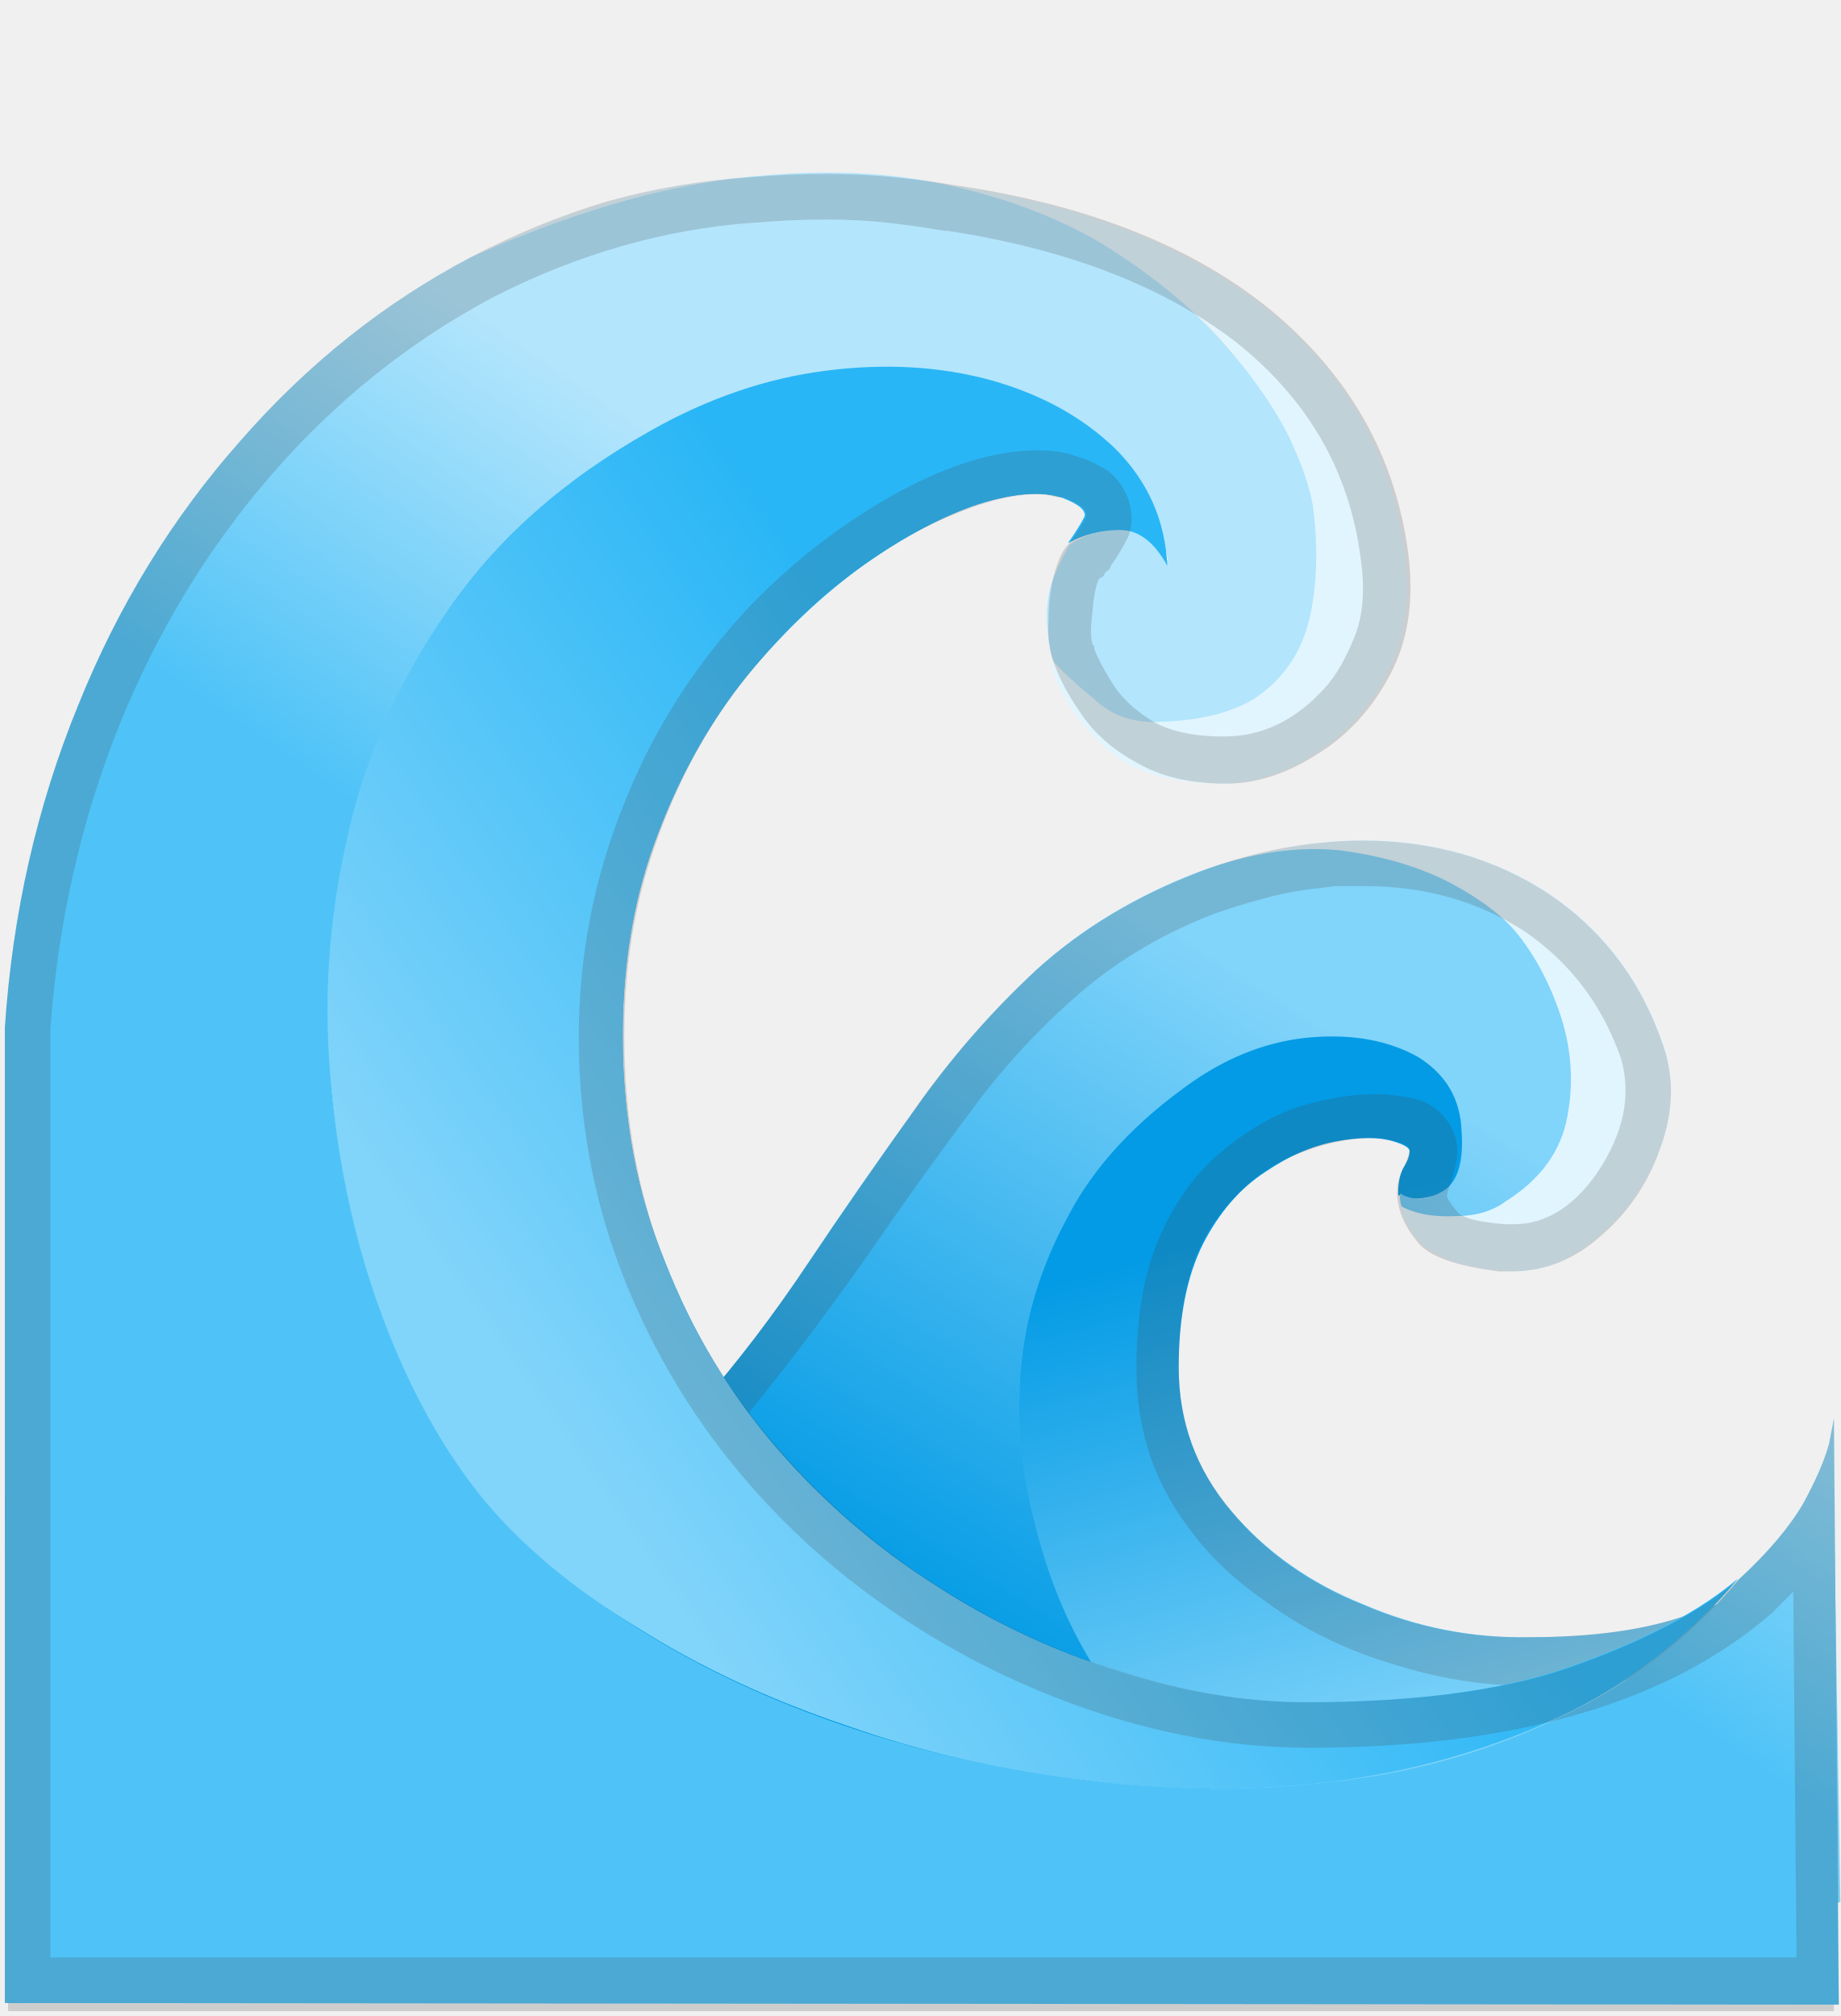
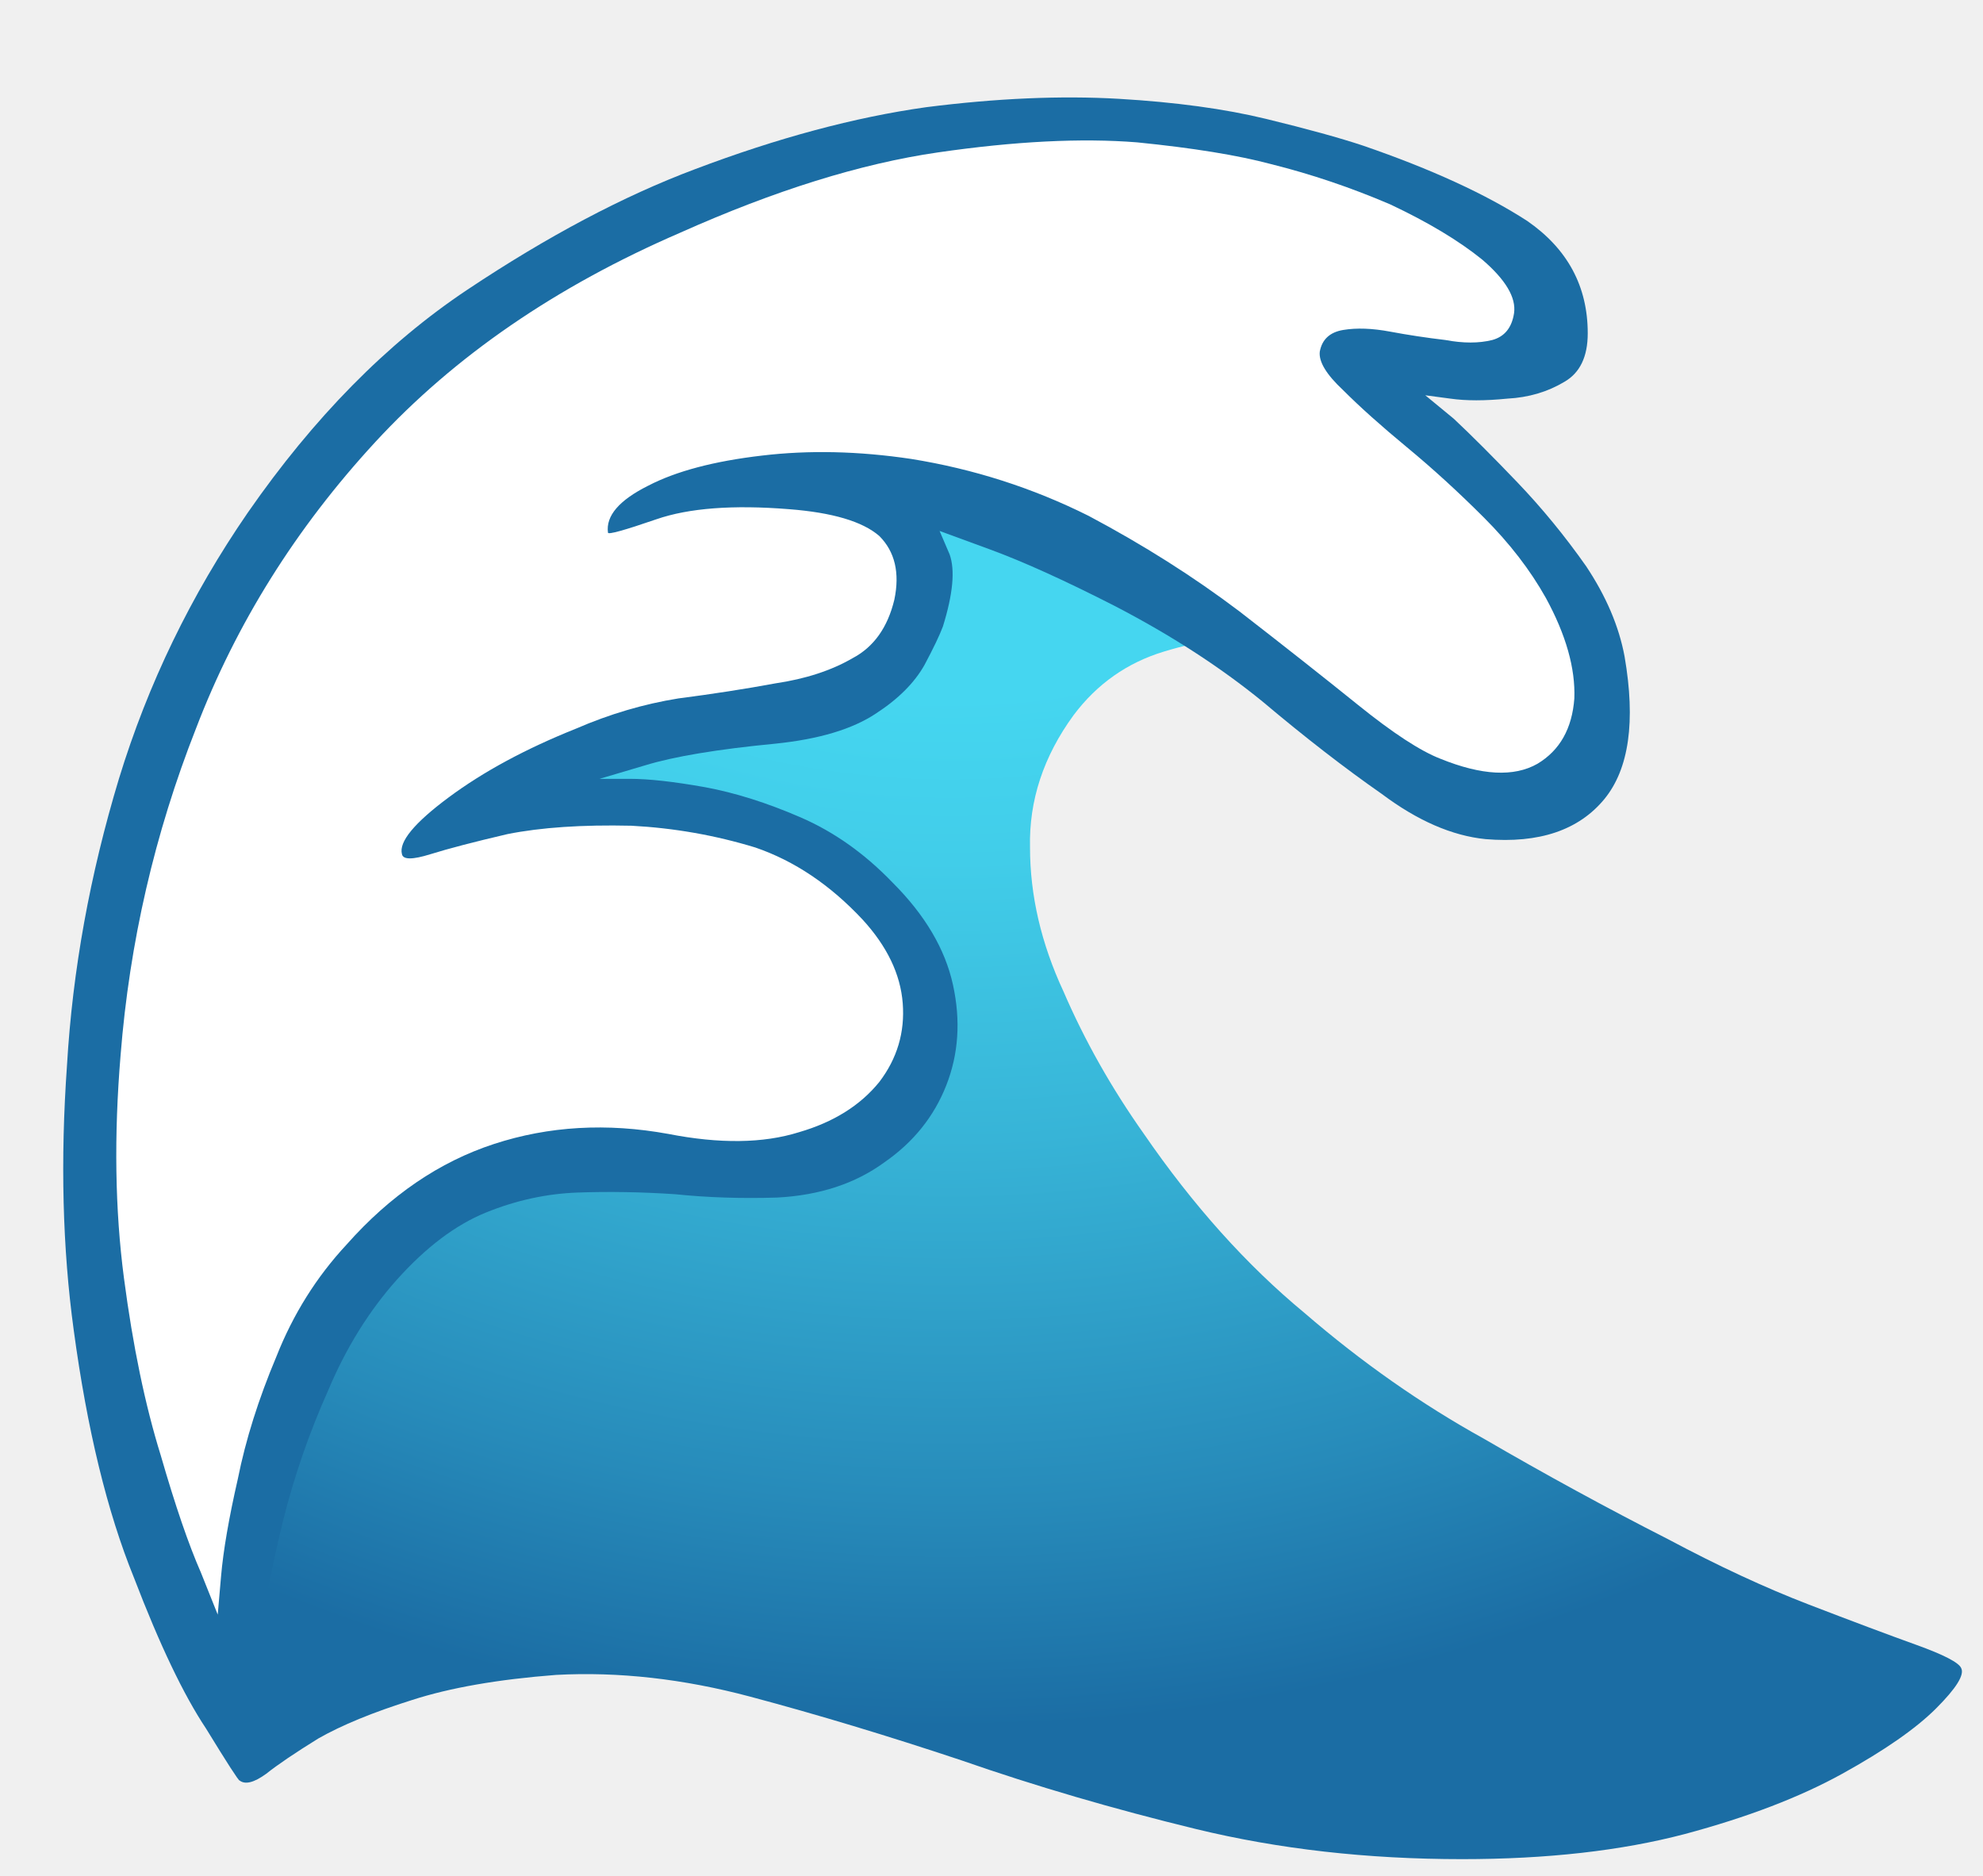
- <svg xmlns="http://www.w3.org/2000/svg" width="283" height="310" preserveAspectRatio="xMinYMin slice" viewBox="18 -55 283 310" version="1.1">
+ <svg xmlns="http://www.w3.org/2000/svg" width="296" height="280" preserveAspectRatio="xMinYMin slice" viewBox="8 -48 296 280" version="1.1">
  <defs>
-     <linearGradient id="gradient_0" spreadMethod="pad" gradientUnits="userSpaceOnUse" x1="901.128" y1="279.596" x2="988.525" y2="-47.819">
-       <stop offset="0%" stop-color="#039BE5" />
-       <stop offset="100%" stop-color="#81D4FA" />
-     </linearGradient>
-     <linearGradient id="gradient_1" spreadMethod="pad" gradientUnits="userSpaceOnUse" x1="674.182" y1="2.851" x2="909.448" y2="375.627">
-       <stop offset="0%" stop-color="#039BE5" />
-       <stop offset="100%" stop-color="#81D4FA" />
-     </linearGradient>
-     <linearGradient id="gradient_2" spreadMethod="pad" gradientUnits="userSpaceOnUse" x1="772.493" y1="11.805" x2="648.551" y2="316.444">
-       <stop offset="0%" stop-color="#81D4FA" />
-       <stop offset="100%" stop-color="#29B6F6" />
-     </linearGradient>
-     <linearGradient id="gradient_3" spreadMethod="pad" gradientUnits="userSpaceOnUse" x1="531.676" y1="-170.629" x2="701.221" y2="380.012">
-       <stop offset="0%" stop-color="#039BE5" />
-       <stop offset="100%" stop-color="#81D4FA" />
-     </linearGradient>
-     <linearGradient id="gradient_4" spreadMethod="pad" gradientUnits="userSpaceOnUse" x1="695.125" y1="248.153" x2="860.526" y2="489.166">
-       <stop offset="0%" stop-color="#4FC3F7" />
-       <stop offset="100%" stop-color="#B3E5FC" />
-     </linearGradient>
-     <linearGradient id="gradient_5" spreadMethod="pad" gradientUnits="userSpaceOnUse" x1="421.257" y1="129.372" x2="775.936" y2="375.106">
-       <stop offset="0%" stop-color="#81D4FA" />
-       <stop offset="100%" stop-color="#29B6F6" />
-     </linearGradient>
+     <radialGradient id="gradient_0" spreadMethod="pad" gradientUnits="userSpaceOnUse" fx="599" fy="963" fr="451.15" cx="599" cy="963" r="1066">
+       <stop offset="0%" stop-color="#45D6F0" />
+       <stop offset="16%" stop-color="#41CDE9" />
+       <stop offset="43%" stop-color="#37B4D7" />
+       <stop offset="78%" stop-color="#278BBA" />
+       <stop offset="100%" stop-color="#1B6DA4" />
+     </radialGradient>
  </defs>
-   <path d="M978,336 q2,-24 -6,-36 q-8,-13 -20,-16 q-12,-3 -20,1 v1 q0,11 4,17 q3,5 3,9 q0,3 -10,6 q-13,4 -35,0 q-22,-4 -44,-19 q-23,-15 -38,-44 q-15,-30 -15,-76 q0,-50 32,-88 q32,-38 82,-58 q49,-21 102,-20 q55,0 92,12 q36,11 57,27 q21,15 30,27 q8,11 8,11 l4,-240 q-105,-16 -184,-9 q-79,7 -138,34 q-59,26 -106,68 q-22,21 -41,60 q-20,38 -30,87 q-11,48 -5,99 q5,51 32,98 q26,47 81,81 q37,23 67,27 q30,3 52,-6 q21,-10 33,-25 q12,-15 13,-28 Z" fill="url(#gradient_0)" transform="matrix(0.25,0,0,-0.25,0,200)" />
-   <path d="M984,448 q-16,14 -42,26 q-27,12 -61,16 q-34,4 -72,-7 q30,12 63,17 q77,12 139,-21 q61,-34 84,-101 q10,-30 -1,-62 q-12,-33 -37,-55 q-25,-23 -53,-23 q-63,2 -70,40 q13,-7 32,-6 q18,0 30,10 q32,23 37,54 q4,31 -10,61 q-14,30 -39,51 Z" fill="#E1F5FE" transform="matrix(0.25,0,0,-0.25,0,200)" />
-   <path d="M783,-53 q46,-42 103,-69 q57,-28 133,-35 q76,-8 181,8 v-63 h-1123 l-2,315 q0,0 17,-10 q17,-11 48,-23 q31,-13 73,-19 q42,-7 94,0 q51,7 107,37 q50,25 87,66 q36,41 68,89 q32,48 66,95 q33,47 75,86 q42,38 100,60 q46,17 86,13 q39,-5 68,-20 q28,-15 41,-31 q17,-21 27,-51 q10,-31 4,-62 q-6,-32 -38,-52 q-12,-9 -31,-9 q-20,-1 -33,6 q-1,3 -1,8 q12,-7 26,1 q14,8 12,37 q-1,30 -27,46 q-27,15 -65,12 q-38,-3 -73,-27 q-53,-37 -77,-83 q-25,-46 -29,-94 q-4,-48 8,-93 q11,-46 32,-82 q20,-36 43,-56 Z" fill="url(#gradient_1)" transform="matrix(0.25,0,0,-0.25,0,200)" />
-   <path d="M911,475 q-9,0 -17,0 q-9,-1 -17,-2 q-15,-2 -29,-6 q-15,-4 -29,-9 q-47,-18 -83,-49 q-36,-31 -65,-70 q-30,-40 -59,-82 q-38,-55 -81,-108 q-43,-54 -104,-86 q-86,-44 -173,-44 q-48,0 -86,11 q-39,11 -65,23 l2,-243 h1069 v37 q0,6 3,12 l-2,164 q-25,-16 -64,-28 q-39,-12 -97,-12 q-44,0 -87,14 q-43,13 -78,39 q-36,25 -57,61 q-21,36 -21,81 q0,50 15,83 q15,33 39,52 q23,19 48,27 q25,7 44,7 q9,0 14,-1 q4,0 15,-3 q11,-4 18,-15 q6,-11 4,-21 q-2,-10 -4,-16 q-2,-4 -2,-7 q1,-3 6,-9 q4,-6 30,-8 q1,0 3,0 q1,0 2,0 q29,0 51,31 q25,37 15,71 q-17,49 -59,78 q-43,28 -99,28 Z M910,503 q65,0 115,-33 q50,-34 70,-93 q10,-29 -1,-61 q-11,-33 -36,-55 q-25,-23 -56,-23 q-2,0 -4,0 q-2,0 -4,0 q-40,5 -50,18 q-10,12 -12,24 q-2,10 2,19 q4,8 5,13 q0,5 -14,7 q-2,1 -10,1 q-21,0 -48,-11 q-28,-12 -49,-42 q-21,-31 -21,-88 q0,-50 32,-88 q31,-38 81,-58 q49,-21 102,-20 q56,0 93,12 q36,11 57,27 q21,15 30,27 q8,11 8,11 l3,-240 q-1,0 -1,-1 q-1,-1 -2,-1 v-65 h-1123 l-2,318 q0,0 23,-13 q22,-14 63,-27 q40,-14 94,-14 q35,0 76,9 q40,9 83,32 q50,25 87,66 q36,41 68,89 q32,47 65,94 q33,47 75,86 q42,38 99,60 q30,12 63,17 q21,3 39,3 Z" fill="#424242" fill-opacity="0.2" transform="matrix(0.25,0,0,-0.25,0,200)" />
-   <path d="M790,672 q-12,22 -29,22 q-18,0 -32,-8 q7,10 10,16 q2,6 -14,12 q-19,6 -51,-4 q-33,-11 -70,-37 q-38,-27 -72,-68 q-34,-42 -55,-97 q-22,-56 -22,-125 q0,-76 26,-139 q25,-64 68,-114 q43,-50 98,-85 q54,-35 113,-53 q59,-19 115,-19 q106,0 169,24 q63,23 97,52 q-47,-56 -112,-86 q-65,-30 -139,-39 q-74,-9 -150,1 q-77,9 -148,34 q-71,24 -128,60 q-58,35 -94,78 q-37,45 -62,111 q-25,66 -32,142 q-8,76 9,152 q16,76 62,142 q45,66 125,111 q53,30 107,34 q54,4 100,-11 q46,-15 76,-43 q30,-29 35,-63 Z" fill="url(#gradient_2)" transform="matrix(0.25,0,0,-0.25,0,200)" />
-   <path d="" fill="url(#gradient_3)" transform="matrix(0.25,0,0,-0.25,0,200)" />
-   <path d="M540,901 q-19,1 -49,-4 q-31,-5 -65,-14 q-34,-9 -63,-21 q45,24 95,37 q50,13 104,13 q110,0 191,-29 q81,-29 128,-81 q46,-52 55,-121 q6,-44 -11,-76 q-17,-32 -45,-49 q-28,-18 -56,-18 q-50,0 -74,24 q-25,24 -32,51 q19,-20 50,-21 q29,-1 54,17 q24,18 38,45 q13,27 10,55 q-4,29 -20,62 q-16,32 -38,52 q-23,19 -49,34 q-27,14 -55,26 q-40,17 -82,17 q-43,0 -86,1 Z" fill="#E1F5FE" transform="matrix(0.25,0,0,-0.25,0,200)" />
-   <path d="M1200,148 l3,-361 l-1128,1 v600 q7,105 45,198 q37,92 100,163 q62,71 142,113 q88,39 160,48 q72,9 129,-3 q57,-12 99,-37 q42,-26 71,-57 q28,-31 43,-60 q14,-29 16,-48 q4,-34 -2,-63 q-6,-29 -28,-47 q-22,-18 -66,-19 q-23,-1 -39,14 q-17,14 -25,23 q-4,13 -4,28 q0,15 5,26 q4,10 9,18 q15,10 33,10 q17,-1 29,-23 v-1 q-1,0 -1,1 q-5,35 -35,64 q-30,28 -76,43 q-46,15 -100,11 q-54,-5 -107,-35 q-81,-45 -126,-111 q-45,-66 -61,-142 q-17,-76 -10,-152 q7,-76 33,-142 q25,-66 62,-111 q36,-43 94,-79 q57,-36 128,-60 q71,-24 147,-33 q76,-10 151,-1 q74,8 139,39 q65,30 112,86 q26,24 39,46 q12,22 16,37 q3,15 3,16 Z" fill="url(#gradient_4)" transform="matrix(0.25,0,0,-0.25,0,200)" />
-   <path d="M790,672 q-12,22 -29,22 q-18,0 -32,-8 q7,10 10,16 q2,6 -14,12 q-19,6 -51,-4 q-33,-11 -70,-37 q-38,-27 -72,-68 q-34,-42 -55,-97 q-22,-56 -22,-125 q0,-76 26,-139 q25,-64 68,-114 q43,-50 98,-85 q54,-35 113,-53 q59,-19 115,-19 q106,0 169,24 q63,23 97,52 q-47,-56 -112,-86 q-65,-30 -139,-39 q-74,-9 -150,1 q-77,9 -148,34 q-71,24 -128,60 q-58,35 -94,78 q-37,45 -62,111 q-25,66 -32,142 q-8,76 9,152 q16,76 62,142 q45,66 125,111 q53,30 108,37 q55,7 102,-6 q46,-13 76,-42 q30,-30 32,-72 Z" fill="url(#gradient_5)" transform="matrix(0.25,0,0,-0.25,0,200)" />
-   <path d="M580,885 q-21,0 -44,-2 h-1 q-82,-6 -160,-46 q-77,-41 -136,-109 q-59,-68 -94,-155 q-35,-88 -42,-186 v-571 h1074 l-2,225 q-4,-4 -7,-7 q-3,-3 -6,-6 q-95,-83 -285,-83 q-77,0 -156,31 q-79,31 -143,86 q-72,63 -111,146 q-39,82 -39,174 q0,75 28,144 q27,68 78,122 q41,42 90,69 q48,26 86,26 q15,0 25,-4 q5,-1 16,-7 q10,-6 15,-19 q4,-13 0,-23 q-5,-10 -10,-17 q-1,-1 -1,-2 q-1,-2 -2,-2 q-2,-2 -2,-3 q-1,-1 -3,-2 q-3,-6 -4,-20 q-2,-15 0,-20 q0,-1 1,-1 q0,-1 0,-2 q3,-8 11,-21 q8,-13 24,-23 q16,-10 45,-10 q35,0 62,30 q10,11 18,31 q8,19 4,48 q-10,80 -76,133 q-67,52 -178,69 q-1,0 -2,0 q-17,3 -35,5 q-19,2 -38,2 Z M580,913 q22,0 42,-2 q20,-2 38,-5 q122,-18 194,-77 q72,-60 84,-148 q6,-44 -11,-76 q-17,-32 -45,-49 q-28,-18 -56,-18 q-33,0 -55,13 q-22,12 -34,30 q-12,17 -17,32 q-4,10 -3,26 q0,16 4,30 q4,13 9,17 q7,10 10,16 q2,6 -14,12 q-4,0 -7,1 q-4,1 -9,1 q-23,0 -55,-14 q-33,-14 -67,-41 q-35,-28 -65,-68 q-30,-41 -48,-93 q-19,-53 -19,-117 q0,-76 25,-139 q25,-64 69,-114 q43,-50 98,-85 q54,-35 113,-53 q59,-19 115,-19 q106,0 169,24 q63,23 97,52 q26,24 39,46 q12,22 16,37 q3,15 3,16 l3,-361 l-1128,1 v600 q7,105 45,198 q37,92 100,163 q62,71 142,113 q40,21 83,34 q43,12 88,15 q24,2 47,2 Z" fill="#424242" fill-opacity="0.2" transform="matrix(0.25,0,0,-0.25,0,200)" />
+   <path d="M175,-135 l-28,84 l-20,236 l185,464 l366,100 l192,-208 q0,0 -22,4 q-23,4 -55,4 q-33,0 -66,-10 q-33,-10 -54,-38 q-27,-37 -26,-79 q0,-43 20,-86 q19,-44 48,-85 q44,-64 96,-107 q51,-44 107,-75 q55,-32 110,-60 q45,-24 84,-39 q39,-15 64,-24 q25,-9 27,-14 q3,-6 -15,-24 q-18,-18 -56,-39 q-38,-21 -94,-36 q-57,-15 -133,-15 q-85,0 -159,18 q-74,18 -140,41 q-66,22 -126,38 q-60,16 -116,13 q-52,-4 -86,-15 q-35,-11 -56,-23 q-21,-13 -31,-21 q-11,-8 -16,-4 Z" fill="url(#gradient_0)" transform="matrix(0.25,0,0,-0.25,0,184)" />
+   <path d="M593,611 q0,0 6,-14 q5,-14 -4,-43 q-3,-8 -11,-23 q-9,-16 -29,-29 q-21,-14 -60,-18 q-52,-5 -78,-13 q-27,-8 -27,-8 q0,0 18,0 q17,0 45,-5 q27,-5 57,-18 q30,-13 55,-39 q29,-29 36,-61 q7,-32 -4,-60 q-11,-28 -37,-46 q-26,-19 -64,-21 q-32,-1 -61,2 q-30,2 -58,1 q-28,-1 -55,-12 q-27,-11 -53,-40 q-25,-28 -41,-66 q-17,-38 -27,-78 q-10,-41 -15,-76 q-6,-36 -8,-57 q-2,-22 -3,-22 q-1,0 -20,31 q-20,30 -43,90 q-24,59 -36,148 q-10,73 -4,158 q5,85 31,171 q26,85 77,159 q59,85 131,133 q72,48 136,72 q74,28 138,37 q63,8 115,5 q51,-3 88,-12 q37,-9 58,-16 q61,-21 98,-45 q36,-25 36,-67 q0,-21 -14,-29 q-15,-9 -34,-10 q-20,-2 -34,0 q-15,2 -15,2 q0,0 17,-14 q16,-15 38,-38 q22,-23 41,-50 q18,-27 23,-54 q10,-58 -12,-85 q-23,-28 -71,-24 q-30,3 -62,27 q-33,23 -71,55 q-38,31 -88,57 q-45,23 -75,34 q-30,11 -30,11 Z" fill="#1B6DA4" transform="matrix(0.25,0,0,-0.25,0,184)" />
+   <path d="M395,610 q0,-2 29,8 q29,10 79,6 q39,-3 54,-16 q14,-14 9,-38 q-6,-25 -25,-35 q-19,-11 -46,-15 q-27,-5 -58,-9 q-31,-5 -61,-18 q-45,-18 -76,-41 q-31,-23 -28,-34 q1,-5 17,0 q16,5 46,12 q30,6 74,5 q38,-2 74,-13 q35,-12 64,-43 q22,-24 24,-50 q2,-26 -14,-47 q-17,-21 -48,-30 q-32,-10 -78,-1 q-55,10 -104,-6 q-49,-16 -88,-60 q-27,-29 -42,-67 q-16,-38 -23,-73 q-8,-35 -10,-58 q-2,-23 -2,-23 q0,0 -10,25 q-11,25 -24,70 q-14,45 -22,106 q-8,61 -2,133 q8,101 45,195 q36,94 107,171 q71,77 182,125 q85,38 154,48 q69,10 119,6 q50,-5 80,-13 q36,-9 71,-24 q34,-16 55,-33 q21,-18 19,-32 q-2,-13 -13,-16 q-12,-3 -28,0 q-17,2 -33,5 q-16,3 -28,1 q-12,-2 -14,-13 q-1,-9 14,-23 q15,-15 38,-34 q23,-19 46,-42 q23,-23 37,-48 q18,-33 17,-60 q-2,-27 -22,-39 q-21,-12 -58,3 q-18,7 -49,32 q-31,25 -71,56 q-41,31 -90,57 q-50,25 -106,34 q-47,7 -89,2 q-43,-5 -68,-18 q-26,-13 -24,-28 Z" fill="#FFFFFF" transform="matrix(0.25,0,0,-0.25,0,184)" />
</svg>
